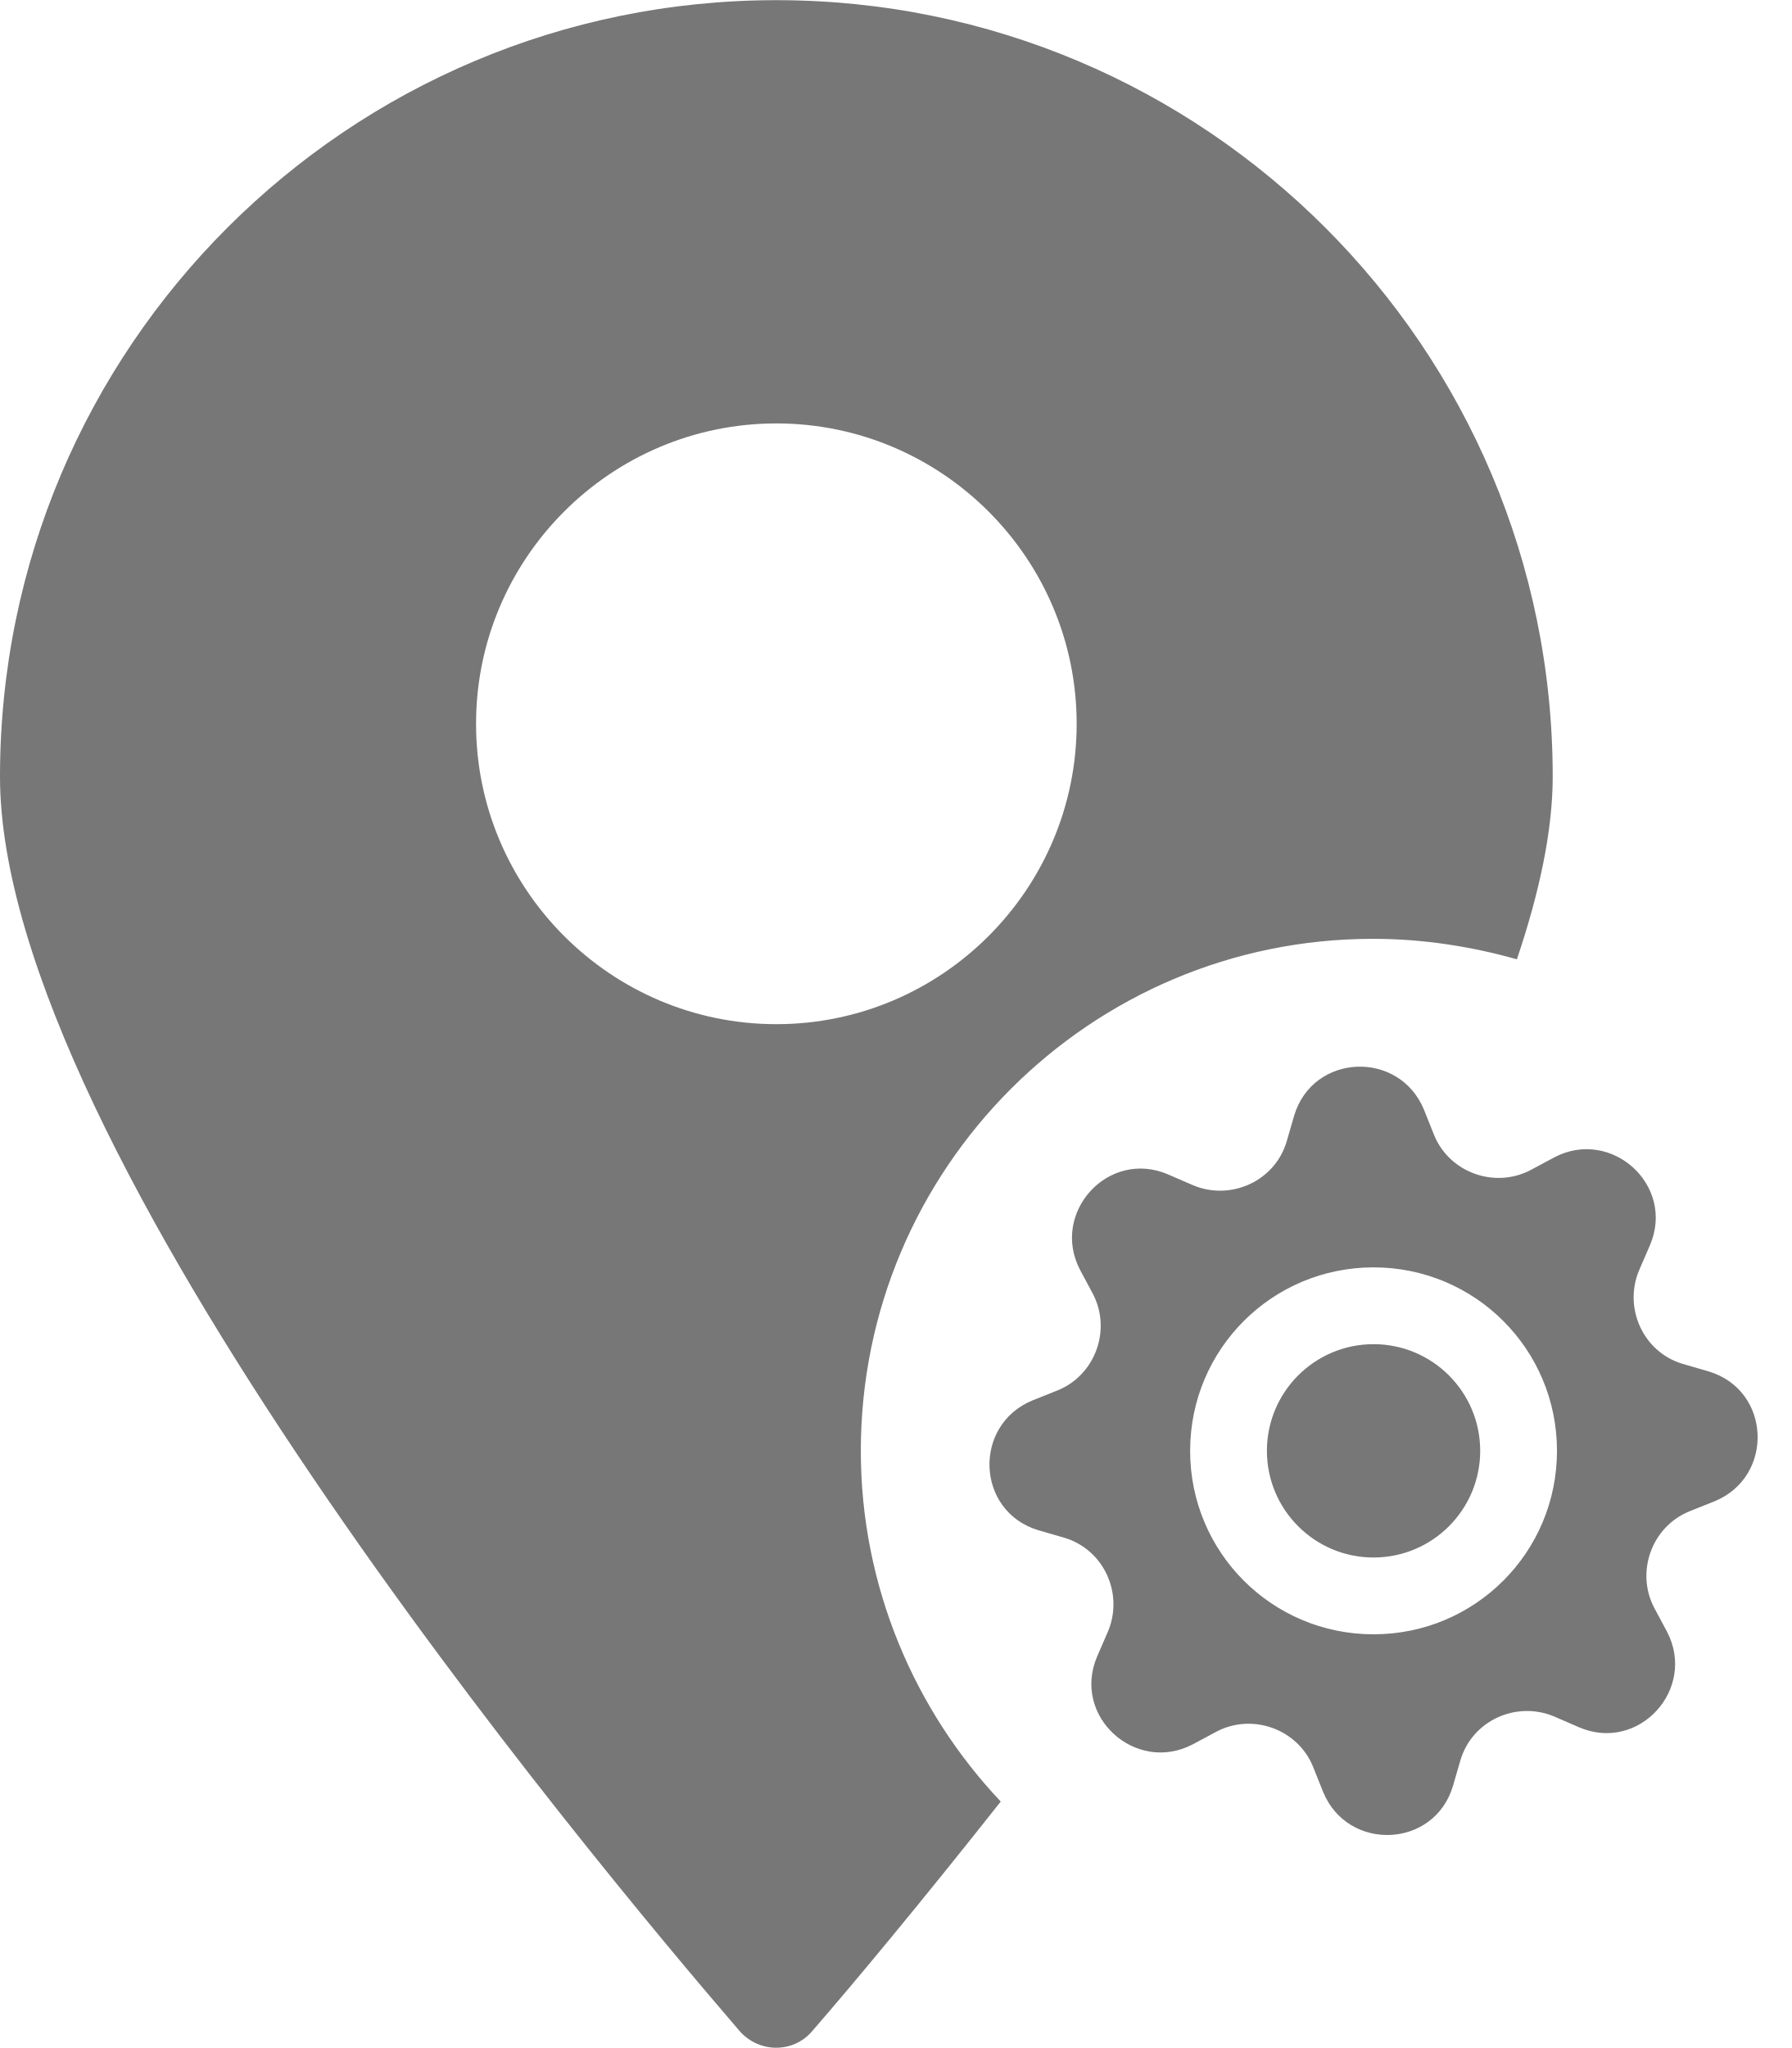
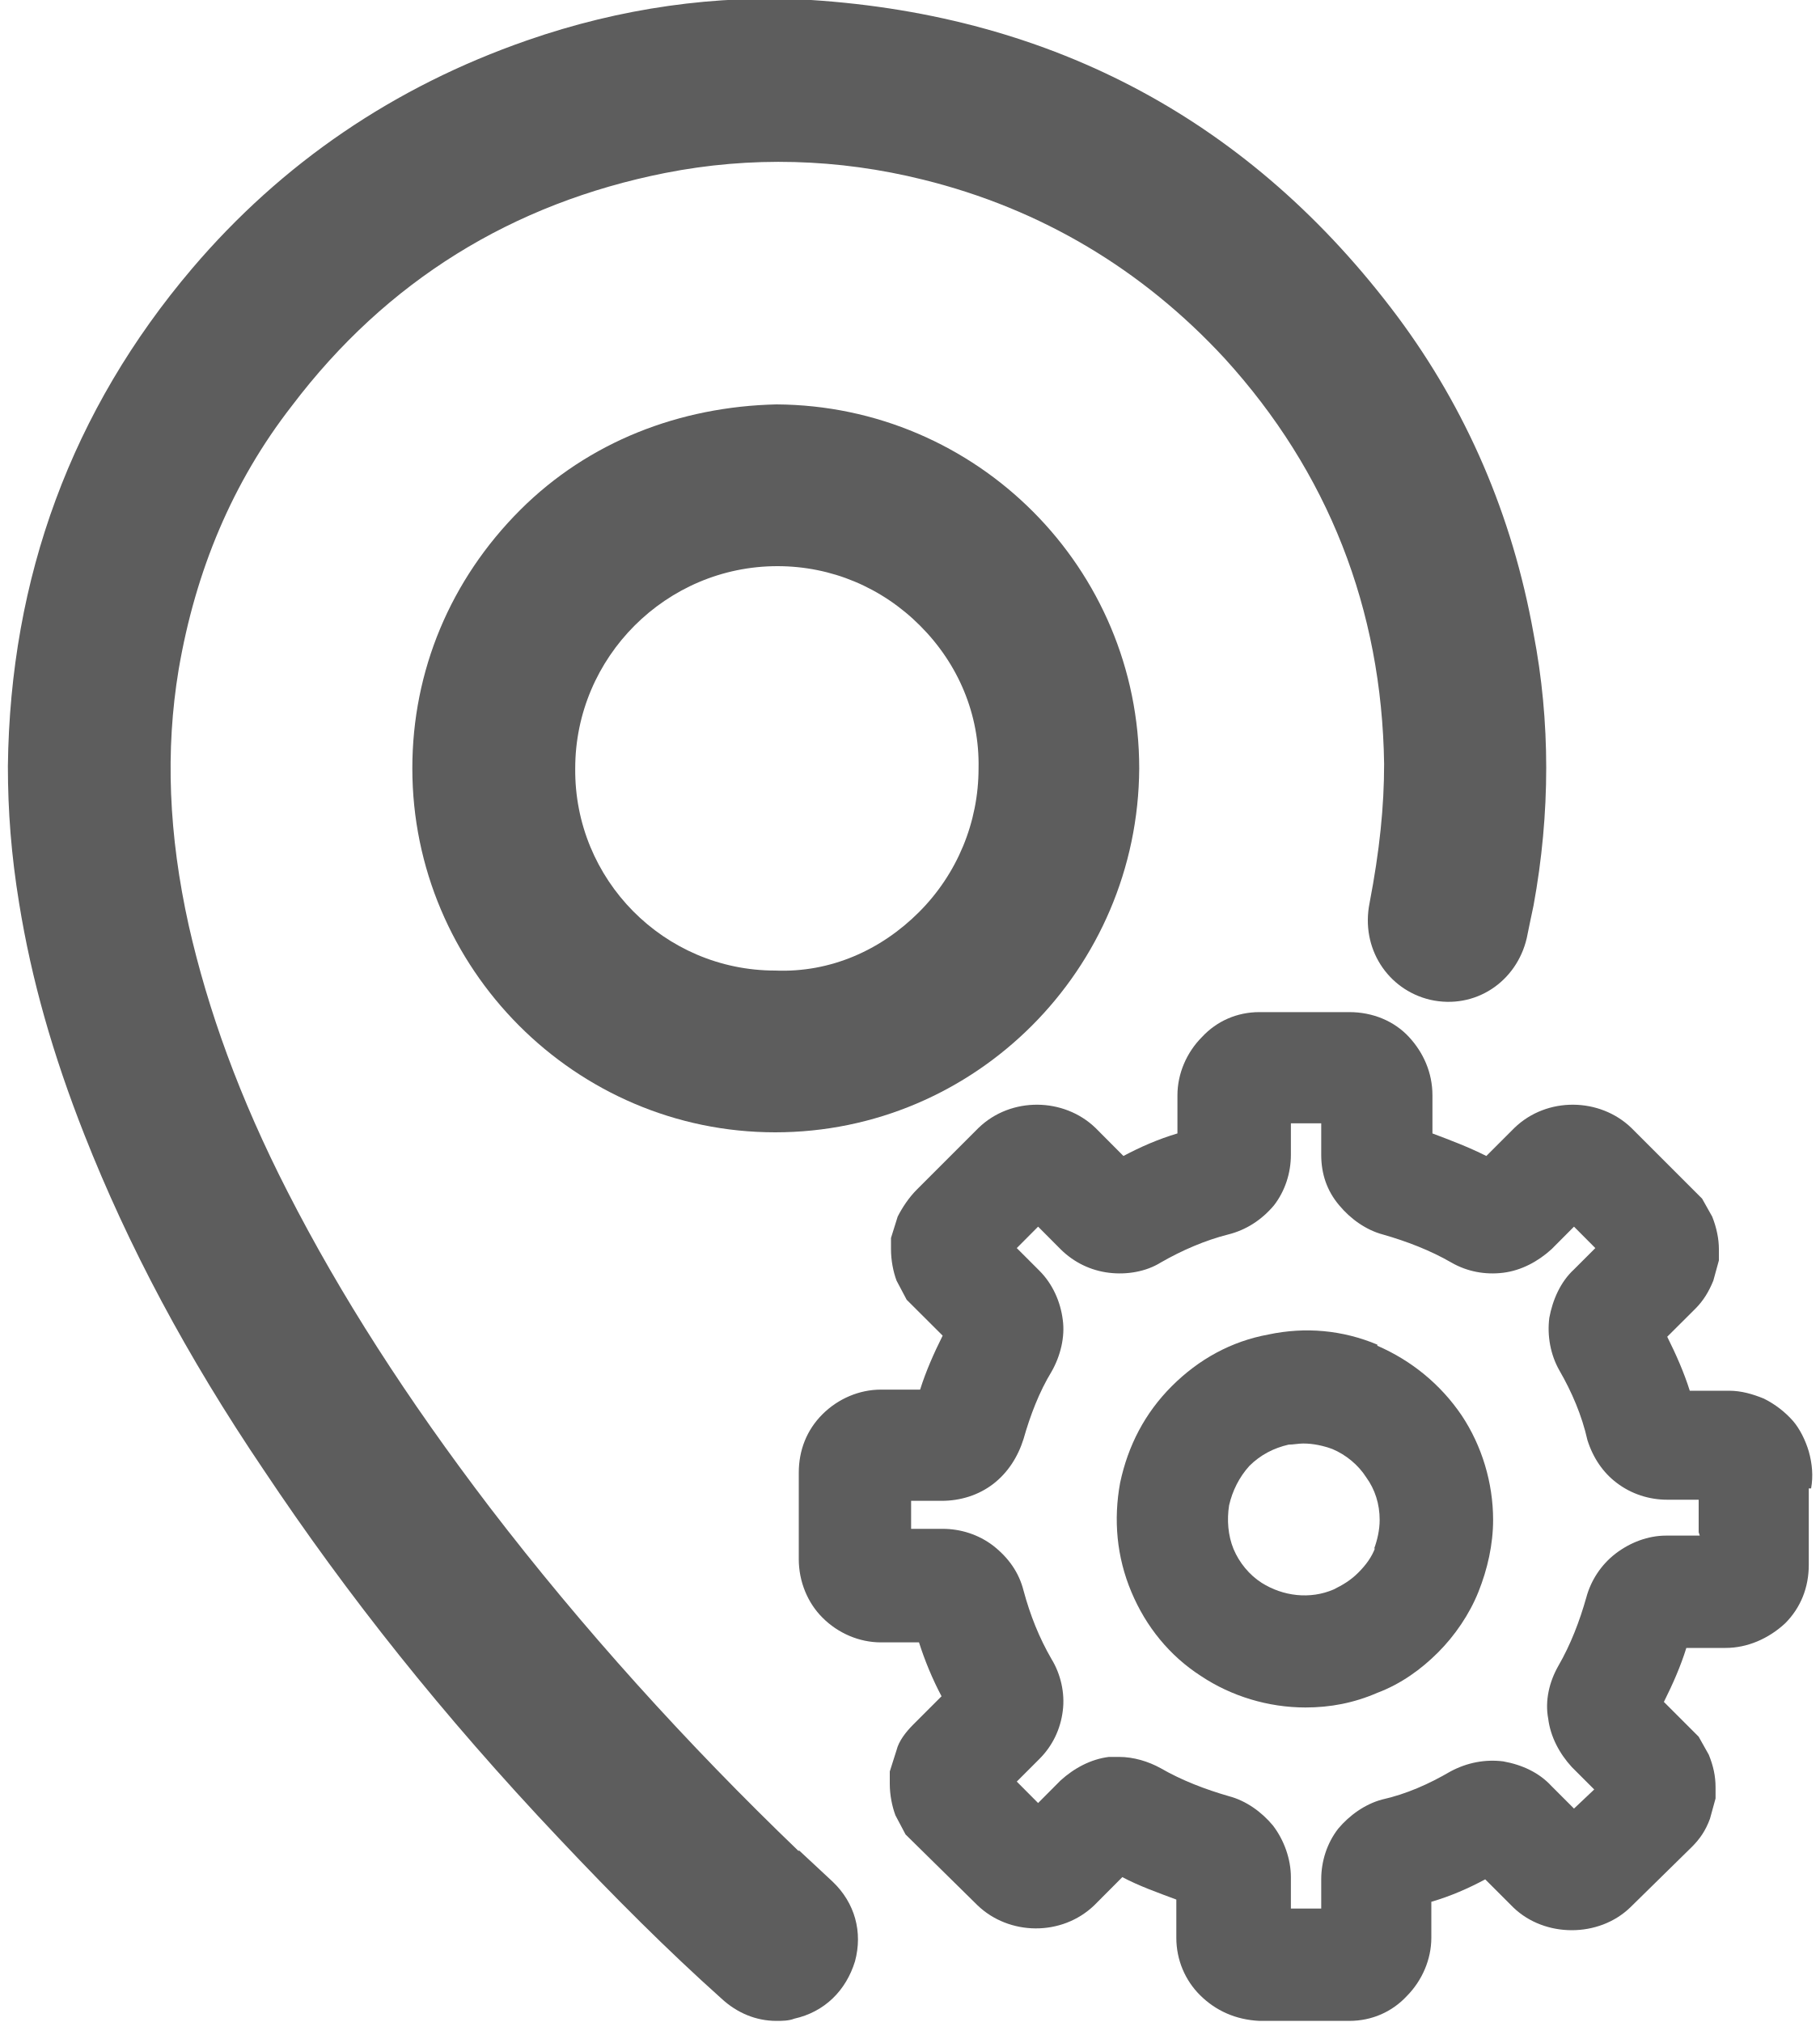
- <svg xmlns="http://www.w3.org/2000/svg" width="21" height="24" viewBox="0 0 21 24" fill="none">
-   <path fill-rule="evenodd" clip-rule="evenodd" d="M16.1 11.002C16.68 11.002 17.25 11.092 17.78 11.242C18.04 10.472 18.2 9.742 18.2 9.102C18.2 4.072 14.12 0.002 9.1 0.002C4.08 0.002 0 4.072 0 9.102C0 13.472 6.88 21.722 8.67 23.802C8.9 24.062 9.3 24.062 9.52 23.802C9.99 23.262 10.79 22.302 11.73 21.112C10.72 20.042 10.09 18.592 10.09 17.002C10.09 13.692 12.78 11.002 16.09 11.002H16.1ZM9.1 12.002C7.16 12.002 5.58 10.422 5.58 8.482C5.58 6.542 7.16 4.962 9.1 4.962C11.04 4.962 12.62 6.542 12.62 8.482C12.62 10.422 11.04 12.002 9.1 12.002ZM20.03 16.072L19.72 15.982C19.26 15.842 19.03 15.332 19.21 14.892L19.34 14.592C19.64 13.892 18.89 13.212 18.22 13.562L17.94 13.712C17.52 13.932 16.99 13.742 16.81 13.302L16.69 13.002C16.4 12.302 15.39 12.342 15.17 13.072L15.08 13.382C14.94 13.842 14.43 14.072 13.99 13.892L13.69 13.762C12.99 13.462 12.31 14.212 12.66 14.882L12.81 15.162C13.03 15.582 12.84 16.112 12.4 16.292L12.1 16.412C11.4 16.702 11.44 17.712 12.17 17.932L12.48 18.022C12.94 18.162 13.17 18.672 12.99 19.112L12.86 19.412C12.56 20.112 13.31 20.792 13.98 20.442L14.26 20.292C14.68 20.072 15.21 20.262 15.39 20.702L15.51 21.002C15.8 21.702 16.81 21.662 17.03 20.932L17.12 20.622C17.26 20.162 17.77 19.932 18.21 20.112L18.51 20.242C19.21 20.542 19.89 19.792 19.54 19.122L19.39 18.842C19.17 18.422 19.36 17.892 19.8 17.712L20.1 17.592C20.8 17.302 20.76 16.292 20.03 16.072ZM16.1 19.152C14.91 19.152 13.95 18.192 13.95 17.002C13.95 15.812 14.91 14.852 16.1 14.852C17.29 14.852 18.25 15.812 18.25 17.002C18.25 18.192 17.29 19.152 16.1 19.152ZM14.85 17.002C14.85 16.312 15.41 15.752 16.1 15.752C16.79 15.752 17.35 16.312 17.35 17.002C17.35 17.692 16.79 18.252 16.1 18.252C15.41 18.252 14.85 17.692 14.85 17.002Z" fill="#777777" />
+ <svg xmlns="http://www.w3.org/2000/svg" width="18" height="20" viewBox="0 0 18 20" fill="none">
+   <path d="M7.9 18.311C6.789 17.244 5.756 16.1 4.845 14.911C4.023 13.833 3.367 12.811 2.845 11.789C2.367 10.856 2.056 9.989 1.867 9.156C1.667 8.256 1.634 7.422 1.767 6.622C1.934 5.644 2.3 4.767 2.889 4.011C3.823 2.778 5.067 2.011 6.578 1.711C7.423 1.544 8.289 1.567 9.134 1.778C10.3 2.067 11.3 2.667 12.111 3.544C13.134 4.667 13.667 6.022 13.689 7.556C13.689 7.978 13.645 8.411 13.545 8.933C13.456 9.378 13.723 9.789 14.145 9.889C14.589 9.989 15 9.711 15.1 9.278C15.123 9.167 15.145 9.056 15.167 8.956C15.334 8.044 15.334 7.133 15.167 6.267C14.956 5.089 14.5 4.044 13.823 3.133C12.378 1.2 10.423 0.156 8.023 4.78709e-05C7.089 -0.056 6.134 0.078 5.211 0.4C3.9 0.856 2.789 1.611 1.9 2.656C0.711 4.056 0.1 5.711 0.078 7.578C0.078 8.022 0.111 8.456 0.189 8.933C0.311 9.689 0.523 10.433 0.834 11.222C1.267 12.322 1.845 13.411 2.611 14.544C3.434 15.778 4.378 16.967 5.523 18.178C6.078 18.767 6.6 19.289 7.134 19.767C7.289 19.911 7.478 19.989 7.678 19.989C7.734 19.989 7.8 19.989 7.856 19.967C8.156 19.9 8.367 19.689 8.456 19.4C8.534 19.111 8.456 18.822 8.234 18.611L7.9 18.3V18.311Z" fill="#5D5D5D" />
+   <path d="M5.145 5.044C4.456 5.733 4.078 6.633 4.078 7.6C4.078 9.578 5.689 11.2 7.667 11.2C9.645 11.2 11.256 9.589 11.267 7.6C11.267 5.622 9.667 4.011 7.678 4C6.723 4.022 5.823 4.367 5.145 5.044ZM9.678 7.6C9.678 8.133 9.467 8.644 9.089 9.022C8.711 9.4 8.211 9.622 7.667 9.6C6.567 9.6 5.678 8.7 5.689 7.6C5.689 6.5 6.589 5.6 7.689 5.6C8.223 5.6 8.723 5.811 9.1 6.189C9.478 6.567 9.689 7.067 9.678 7.6Z" fill="#5D5D5D" />
+   <path d="M17.912 14.722C17.934 14.6 17.923 14.478 17.889 14.356C17.856 14.245 17.8 14.133 17.734 14.056C17.656 13.967 17.556 13.889 17.445 13.834C17.334 13.789 17.223 13.756 17.1 13.756H16.712C16.656 13.578 16.578 13.4 16.489 13.222L16.767 12.945C16.845 12.867 16.9 12.778 16.945 12.667L17 12.467V12.356C17 12.256 16.978 12.145 16.934 12.034L16.834 11.856L16.134 11.156C15.823 10.856 15.3 10.845 14.978 11.156L14.7 11.434C14.523 11.345 14.345 11.278 14.167 11.211V10.834C14.167 10.611 14.078 10.411 13.934 10.256C13.789 10.1 13.578 10.011 13.345 10.011H12.456C12.234 10.011 12.034 10.1 11.889 10.256C11.734 10.411 11.645 10.622 11.645 10.834V11.211C11.456 11.267 11.278 11.345 11.111 11.434L10.834 11.156C10.523 10.856 10 10.845 9.678 11.156L9.067 11.767C8.989 11.845 8.923 11.945 8.878 12.034L8.812 12.245V12.356C8.812 12.467 8.834 12.578 8.867 12.667L8.967 12.856L9.323 13.211C9.234 13.389 9.156 13.567 9.1 13.745H8.711C8.5 13.745 8.289 13.834 8.134 13.989C7.978 14.145 7.9 14.345 7.9 14.567V15.422C7.9 15.645 7.989 15.856 8.134 16C8.289 16.156 8.5 16.245 8.711 16.245H9.089C9.145 16.422 9.223 16.611 9.312 16.778L9.034 17.056C8.956 17.134 8.889 17.222 8.867 17.311L8.8 17.522V17.645C8.8 17.756 8.823 17.867 8.856 17.956L8.956 18.145L9.667 18.845C9.978 19.145 10.5 19.156 10.823 18.845L11.1 18.567C11.267 18.656 11.456 18.722 11.634 18.789V19.167C11.634 19.389 11.723 19.589 11.867 19.733C12.023 19.889 12.223 19.978 12.456 19.989H13.345C13.567 19.989 13.767 19.9 13.912 19.745C14.067 19.589 14.156 19.378 14.156 19.167V18.811C14.345 18.756 14.523 18.678 14.689 18.589L14.967 18.867C15.278 19.167 15.812 19.167 16.123 18.867L16.734 18.267C16.811 18.189 16.867 18.111 16.912 17.989L16.967 17.789V17.678C16.967 17.567 16.945 17.467 16.9 17.356L16.8 17.178L16.456 16.834C16.545 16.656 16.623 16.478 16.678 16.3H17.067C17.278 16.3 17.489 16.211 17.656 16.056C17.811 15.9 17.889 15.7 17.889 15.478V14.722H17.912ZM16.811 15.189H16.478C16.3 15.189 16.123 15.256 15.978 15.367C15.834 15.478 15.734 15.633 15.689 15.8C15.623 16.034 15.534 16.267 15.412 16.478C15.323 16.634 15.278 16.822 15.312 17C15.334 17.178 15.423 17.345 15.545 17.478L15.767 17.7L15.567 17.889L15.345 17.667C15.223 17.534 15.056 17.456 14.867 17.422C14.689 17.4 14.511 17.433 14.345 17.522C14.134 17.645 13.912 17.745 13.667 17.8C13.5 17.845 13.345 17.956 13.234 18.089C13.123 18.233 13.067 18.411 13.067 18.589V18.878H12.767V18.567C12.767 18.389 12.7 18.2 12.589 18.056C12.478 17.922 12.323 17.811 12.156 17.767C11.923 17.7 11.689 17.611 11.478 17.489C11.356 17.422 11.211 17.378 11.067 17.378C11.034 17.378 11 17.378 10.967 17.378C10.789 17.4 10.623 17.489 10.489 17.611L10.267 17.834L10.056 17.622L10.278 17.4C10.412 17.267 10.489 17.1 10.511 16.922C10.534 16.745 10.489 16.556 10.4 16.411C10.278 16.2 10.189 15.978 10.123 15.733C10.078 15.556 9.978 15.411 9.823 15.289C9.678 15.178 9.5 15.122 9.323 15.122H9.011V14.845H9.312C9.5 14.845 9.678 14.789 9.823 14.678C9.967 14.567 10.067 14.411 10.123 14.233C10.189 14 10.278 13.767 10.4 13.567C10.489 13.411 10.534 13.222 10.511 13.056C10.489 12.878 10.412 12.7 10.278 12.567L10.056 12.345L10.267 12.133L10.489 12.356C10.623 12.489 10.789 12.567 10.967 12.589C11.145 12.611 11.334 12.578 11.478 12.489C11.689 12.367 11.923 12.267 12.145 12.211C12.323 12.167 12.478 12.067 12.6 11.922C12.711 11.778 12.767 11.6 12.767 11.422V11.111H13.067V11.422C13.067 11.611 13.123 11.778 13.245 11.922C13.356 12.056 13.511 12.167 13.678 12.211C13.912 12.278 14.145 12.367 14.356 12.489C14.511 12.578 14.689 12.611 14.867 12.589C15.045 12.567 15.211 12.478 15.345 12.356L15.567 12.133L15.778 12.345L15.567 12.556C15.434 12.678 15.356 12.856 15.323 13.034C15.3 13.211 15.334 13.4 15.423 13.556C15.545 13.767 15.645 14 15.7 14.245C15.756 14.422 15.856 14.567 15.989 14.667C16.134 14.778 16.311 14.834 16.489 14.834H16.8V15.156L16.811 15.189Z" fill="#5D5D5D" />
+   <path d="M13.622 13.3C13.278 13.156 12.911 13.122 12.544 13.2C12.178 13.267 11.856 13.444 11.589 13.711C11.322 13.978 11.156 14.3 11.078 14.667C11.011 15.033 11.044 15.4 11.189 15.745C11.333 16.089 11.567 16.378 11.878 16.578C12.178 16.778 12.544 16.889 12.911 16.889C13.156 16.889 13.389 16.845 13.622 16.744C13.856 16.656 14.056 16.511 14.222 16.345C14.389 16.178 14.533 15.967 14.622 15.745C14.711 15.522 14.767 15.278 14.767 15.033C14.767 14.667 14.656 14.3 14.456 14C14.245 13.689 13.956 13.456 13.622 13.311V13.3ZM13.6 15.311C13.567 15.4 13.511 15.478 13.433 15.556C13.356 15.633 13.278 15.678 13.189 15.722C12.956 15.822 12.689 15.789 12.478 15.656C12.356 15.578 12.256 15.456 12.2 15.322C12.145 15.189 12.133 15.033 12.156 14.889C12.189 14.745 12.256 14.611 12.356 14.5C12.467 14.389 12.6 14.322 12.745 14.289C12.789 14.289 12.845 14.278 12.889 14.278C12.989 14.278 13.089 14.3 13.178 14.333C13.311 14.389 13.433 14.489 13.511 14.611C13.6 14.733 13.645 14.878 13.645 15.033C13.645 15.133 13.622 15.233 13.589 15.322L13.6 15.311Z" fill="#5D5D5D" />
</svg>
